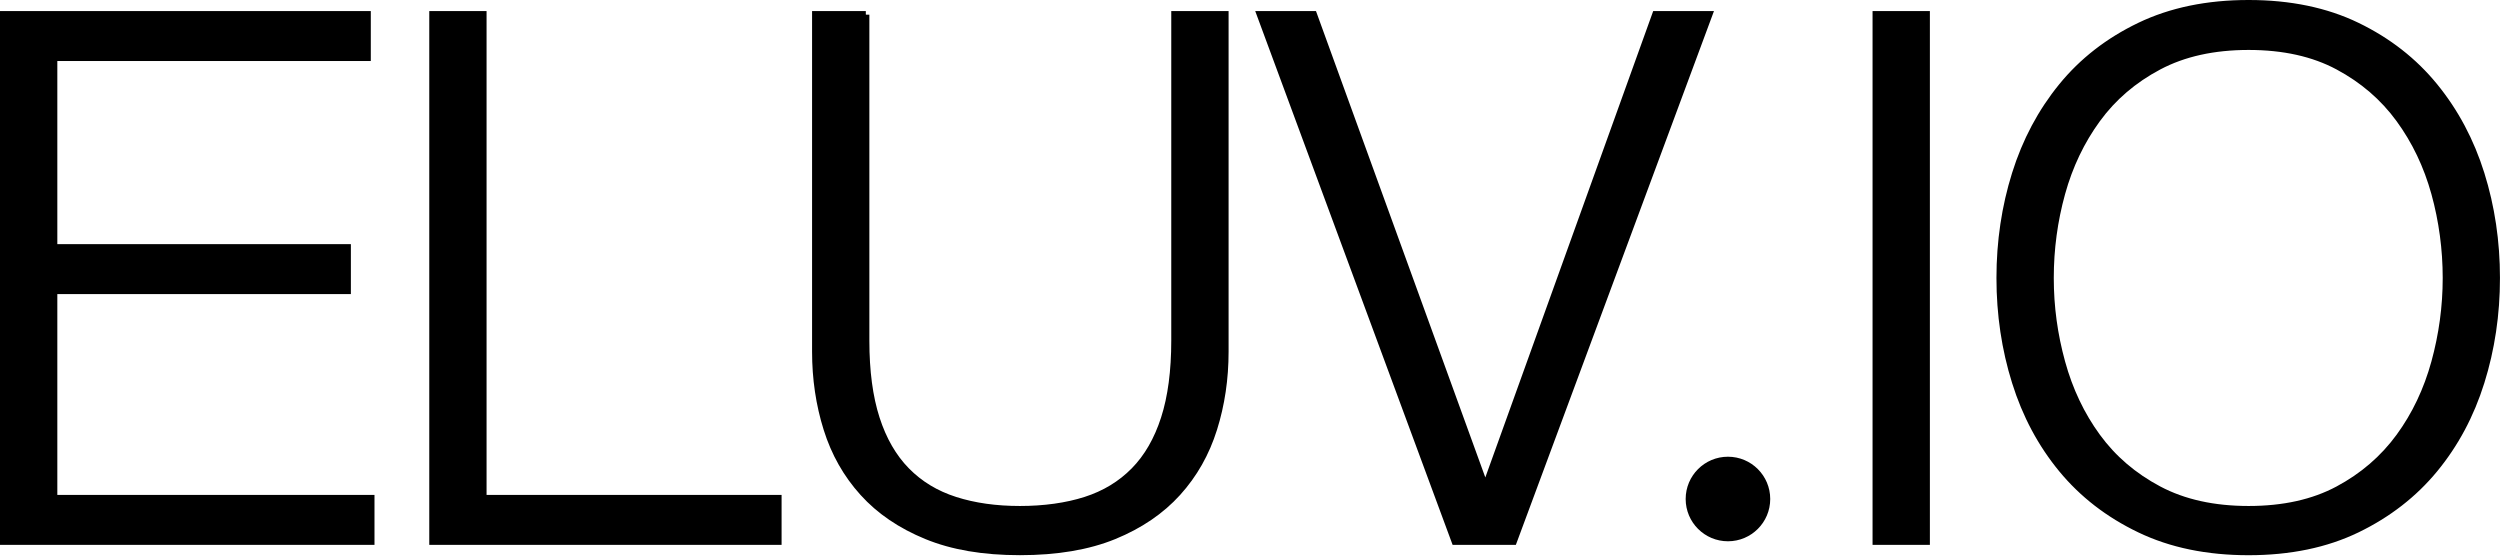
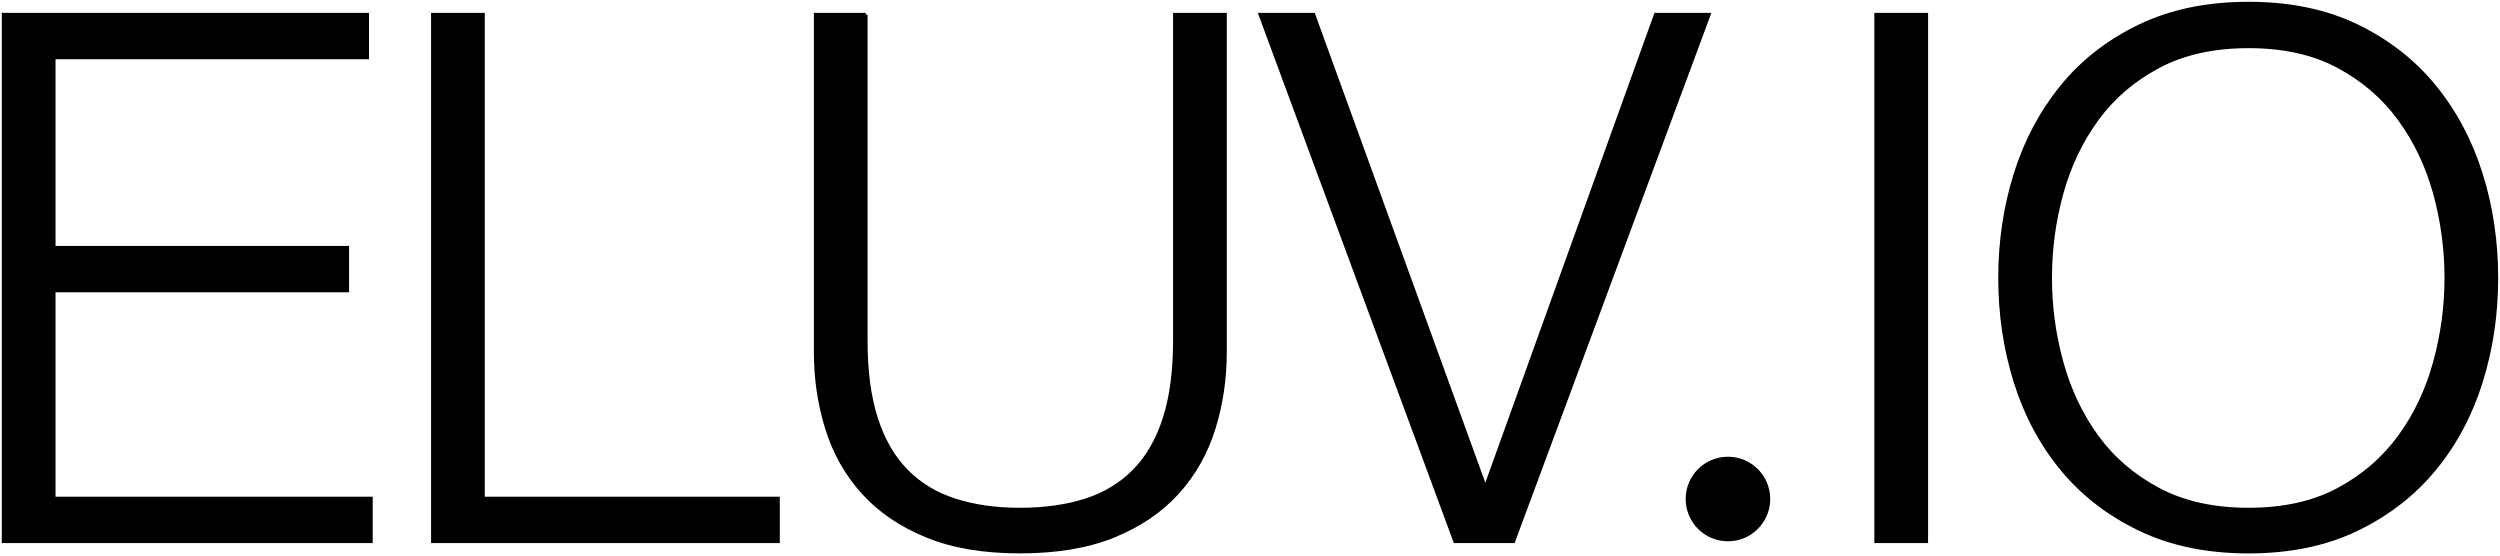
<svg xmlns="http://www.w3.org/2000/svg" id="Layer_1" viewBox="0 0 697.75 154.95">
  <defs>
-     <style>.cls-1{stroke:#000;stroke-miterlimit:10;stroke-width:2px;}</style>
+     <style>.cls-1{stroke-miterlimit:10;stroke-width:1px;}</style>
  </defs>
  <circle cx="482.27" cy="139.27" r="11.8" />
  <g>
-     <path class="cls-1" d="M102.49,4.09v11.94H15v53.11H96.93v11.94H15v58.05H103.52v11.94H1V4.09H102.49Z" />
-     <path class="cls-1" d="M134.8,4.09V139.13h82.34v11.94H120.81V4.09h14Z" />
-     <path class="cls-1" d="M241.64,4.09V95.08c0,8.51,.96,15.75,2.88,21.72,1.92,5.97,4.73,10.84,8.44,14.62,3.71,3.78,8.23,6.52,13.59,8.23,5.35,1.72,11.39,2.57,18.12,2.57s12.97-.86,18.32-2.57c5.35-1.71,9.88-4.46,13.59-8.23,3.71-3.77,6.52-8.65,8.44-14.62,1.92-5.97,2.88-13.21,2.88-21.72V4.09h14V98.16c0,7.55-1.06,14.72-3.19,21.51-2.13,6.79-5.49,12.73-10.09,17.81-4.6,5.08-10.5,9.09-17.7,12.04-7.21,2.95-15.95,4.43-26.25,4.43s-18.84-1.48-26.04-4.43c-7.2-2.95-13.11-6.96-17.7-12.04-4.6-5.08-7.96-11.01-10.09-17.81-2.13-6.79-3.19-13.96-3.19-21.51V4.09h14Z" />
-     <path class="cls-1" d="M366.59,4.09l47.76,131.54h.41L462.11,4.09h14.82l-54.55,146.98h-16.26L351.77,4.09h14.82Z" />
-     <path class="cls-1" d="M537.63,4.09V151.07h-14V4.09h14Z" />
-     <path class="cls-1" d="M562.53,48.55c2.88-9.19,7.21-17.32,12.97-24.39,5.76-7.07,13-12.69,21.72-16.88,8.71-4.19,18.84-6.28,30.36-6.28s21.61,2.09,30.26,6.28c8.65,4.19,15.85,9.81,21.61,16.88,5.76,7.07,10.09,15.2,12.97,24.39,2.88,9.2,4.32,18.87,4.32,29.03s-1.44,19.83-4.32,29.03c-2.88,9.2-7.21,17.29-12.97,24.29-5.76,7-12.97,12.59-21.61,16.78-8.65,4.18-18.73,6.28-30.26,6.28s-21.65-2.09-30.36-6.28c-8.72-4.18-15.95-9.78-21.72-16.78s-10.09-15.09-12.97-24.29c-2.88-9.19-4.32-18.87-4.32-29.03s1.44-19.83,4.32-29.03Zm12.87,52.6c2.13,7.75,5.42,14.69,9.88,20.79,4.46,6.11,10.19,11.01,17.19,14.72,7,3.71,15.37,5.56,25.12,5.56s18.08-1.85,25.01-5.56c6.93-3.71,12.62-8.61,17.09-14.72,4.46-6.1,7.75-13.04,9.88-20.79,2.13-7.75,3.19-15.61,3.19-23.57s-1.06-15.99-3.19-23.67c-2.13-7.68-5.42-14.58-9.88-20.69-4.46-6.11-10.16-11.01-17.09-14.72-6.93-3.71-15.27-5.56-25.01-5.56s-18.12,1.85-25.12,5.56-12.73,8.61-17.19,14.72c-4.46,6.11-7.75,13-9.88,20.69-2.13,7.69-3.19,15.58-3.19,23.67s1.06,15.82,3.19,23.57Z" />
+     <path stroke="currentColor" class="cls-1" d="M102.49,4.09v11.94H15v53.11H96.93v11.94H15v58.05H103.52v11.94H1V4.09H102.49Z" />
+     <path stroke="currentColor" class="cls-1" d="M134.8,4.09V139.13h82.34v11.94H120.81V4.09h14Z" />
+     <path stroke="currentColor" class="cls-1" d="M241.64,4.09V95.08c0,8.51,.96,15.75,2.88,21.72,1.92,5.97,4.73,10.84,8.44,14.62,3.71,3.78,8.23,6.52,13.59,8.23,5.35,1.72,11.39,2.57,18.12,2.57s12.97-.86,18.32-2.57c5.35-1.71,9.88-4.46,13.59-8.23,3.71-3.77,6.52-8.65,8.44-14.62,1.92-5.97,2.88-13.21,2.88-21.72V4.09h14V98.16c0,7.55-1.06,14.72-3.19,21.51-2.13,6.79-5.49,12.73-10.09,17.81-4.6,5.08-10.5,9.09-17.7,12.04-7.21,2.95-15.95,4.43-26.25,4.43s-18.84-1.48-26.04-4.43c-7.2-2.95-13.11-6.96-17.7-12.04-4.6-5.08-7.96-11.01-10.09-17.81-2.13-6.79-3.19-13.96-3.19-21.51V4.09h14Z" />
+     <path stroke="currentColor" class="cls-1" d="M366.59,4.09l47.76,131.54h.41L462.11,4.09h14.82l-54.55,146.98h-16.26L351.77,4.09h14.82Z" />
+     <path stroke="currentColor" class="cls-1" d="M537.63,4.09V151.07h-14V4.09h14Z" />
+     <path stroke="currentColor" class="cls-1" d="M562.53,48.55c2.88-9.19,7.21-17.32,12.97-24.39,5.76-7.07,13-12.69,21.72-16.88,8.71-4.19,18.84-6.28,30.36-6.28s21.61,2.09,30.26,6.28c8.65,4.19,15.85,9.81,21.61,16.88,5.76,7.07,10.09,15.2,12.97,24.39,2.88,9.2,4.32,18.87,4.32,29.03s-1.44,19.83-4.32,29.03c-2.88,9.2-7.21,17.29-12.97,24.29-5.76,7-12.97,12.59-21.61,16.78-8.65,4.18-18.73,6.28-30.26,6.28s-21.65-2.09-30.36-6.28c-8.72-4.18-15.95-9.78-21.72-16.78s-10.09-15.09-12.97-24.29c-2.88-9.19-4.32-18.87-4.32-29.03s1.44-19.83,4.32-29.03Zm12.87,52.6c2.13,7.75,5.42,14.69,9.88,20.79,4.46,6.11,10.19,11.01,17.19,14.72,7,3.71,15.37,5.56,25.12,5.56s18.08-1.85,25.01-5.56c6.93-3.71,12.62-8.61,17.09-14.72,4.46-6.1,7.75-13.04,9.88-20.79,2.13-7.75,3.19-15.61,3.19-23.57s-1.06-15.99-3.19-23.67c-2.13-7.68-5.42-14.58-9.88-20.69-4.46-6.11-10.16-11.01-17.09-14.72-6.93-3.71-15.27-5.56-25.01-5.56s-18.12,1.85-25.12,5.56-12.73,8.61-17.19,14.72c-4.46,6.11-7.75,13-9.88,20.69-2.13,7.69-3.19,15.58-3.19,23.67s1.06,15.82,3.19,23.57Z" />
  </g>
</svg>
